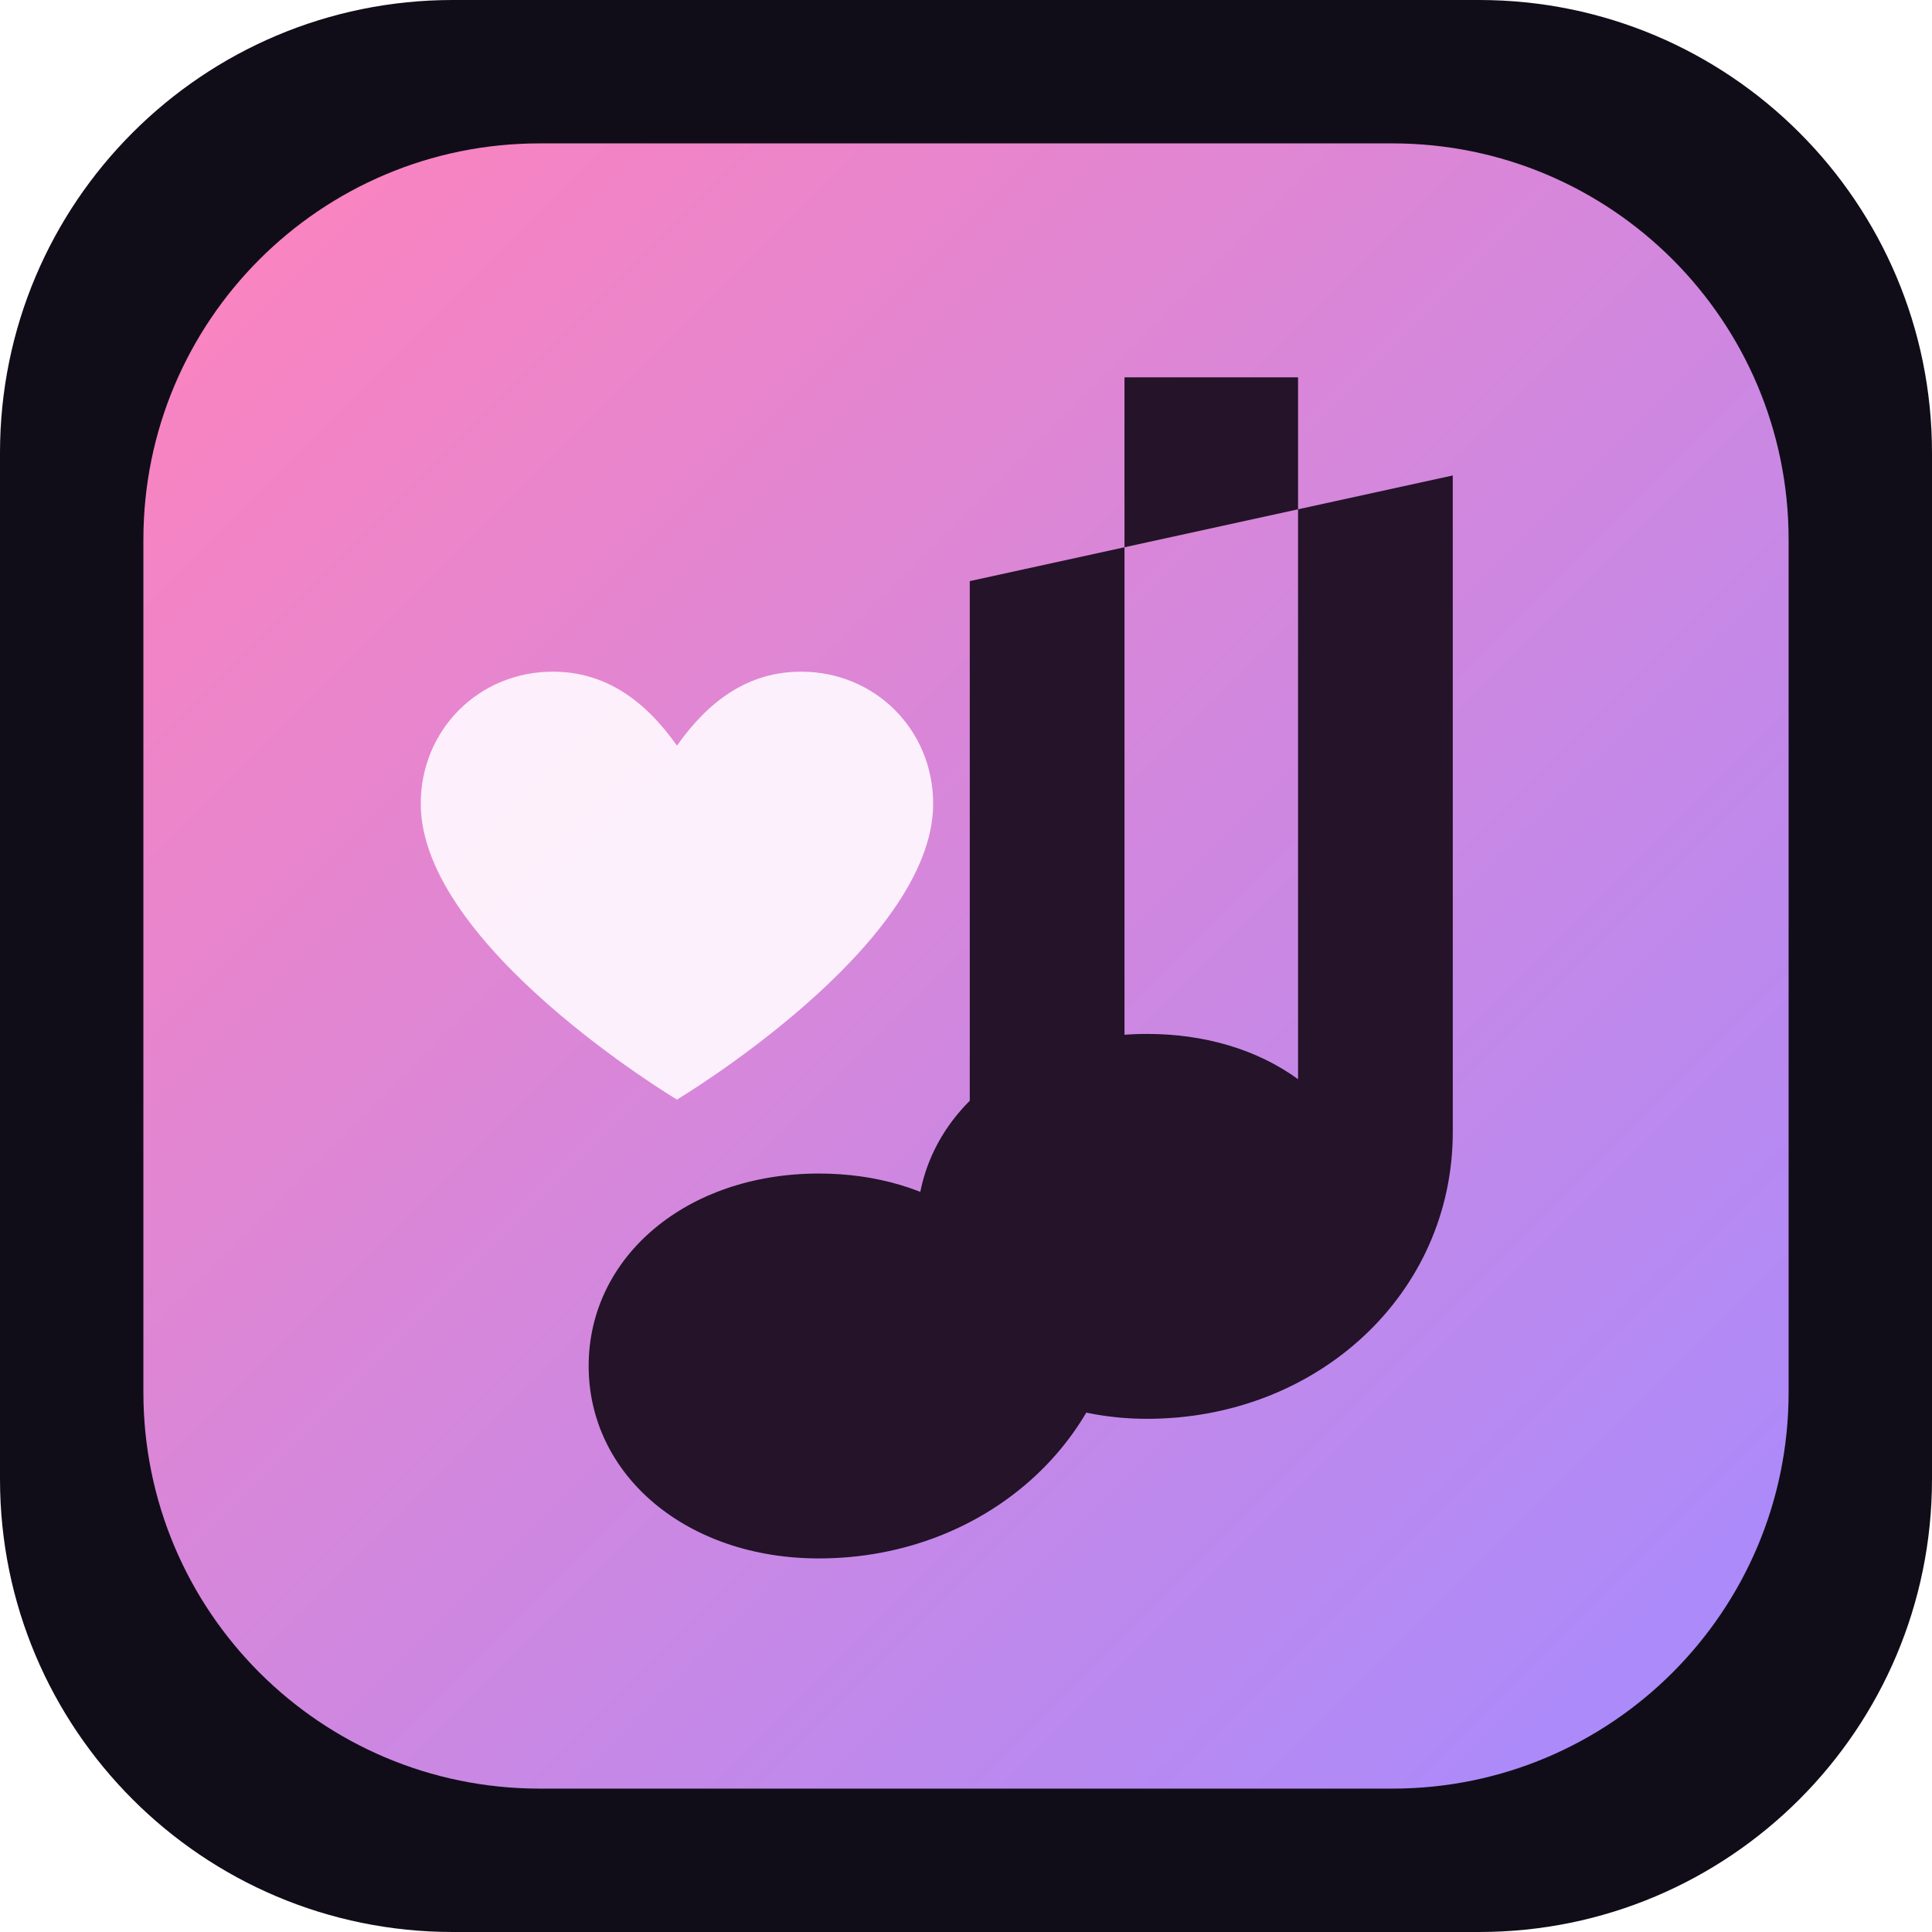
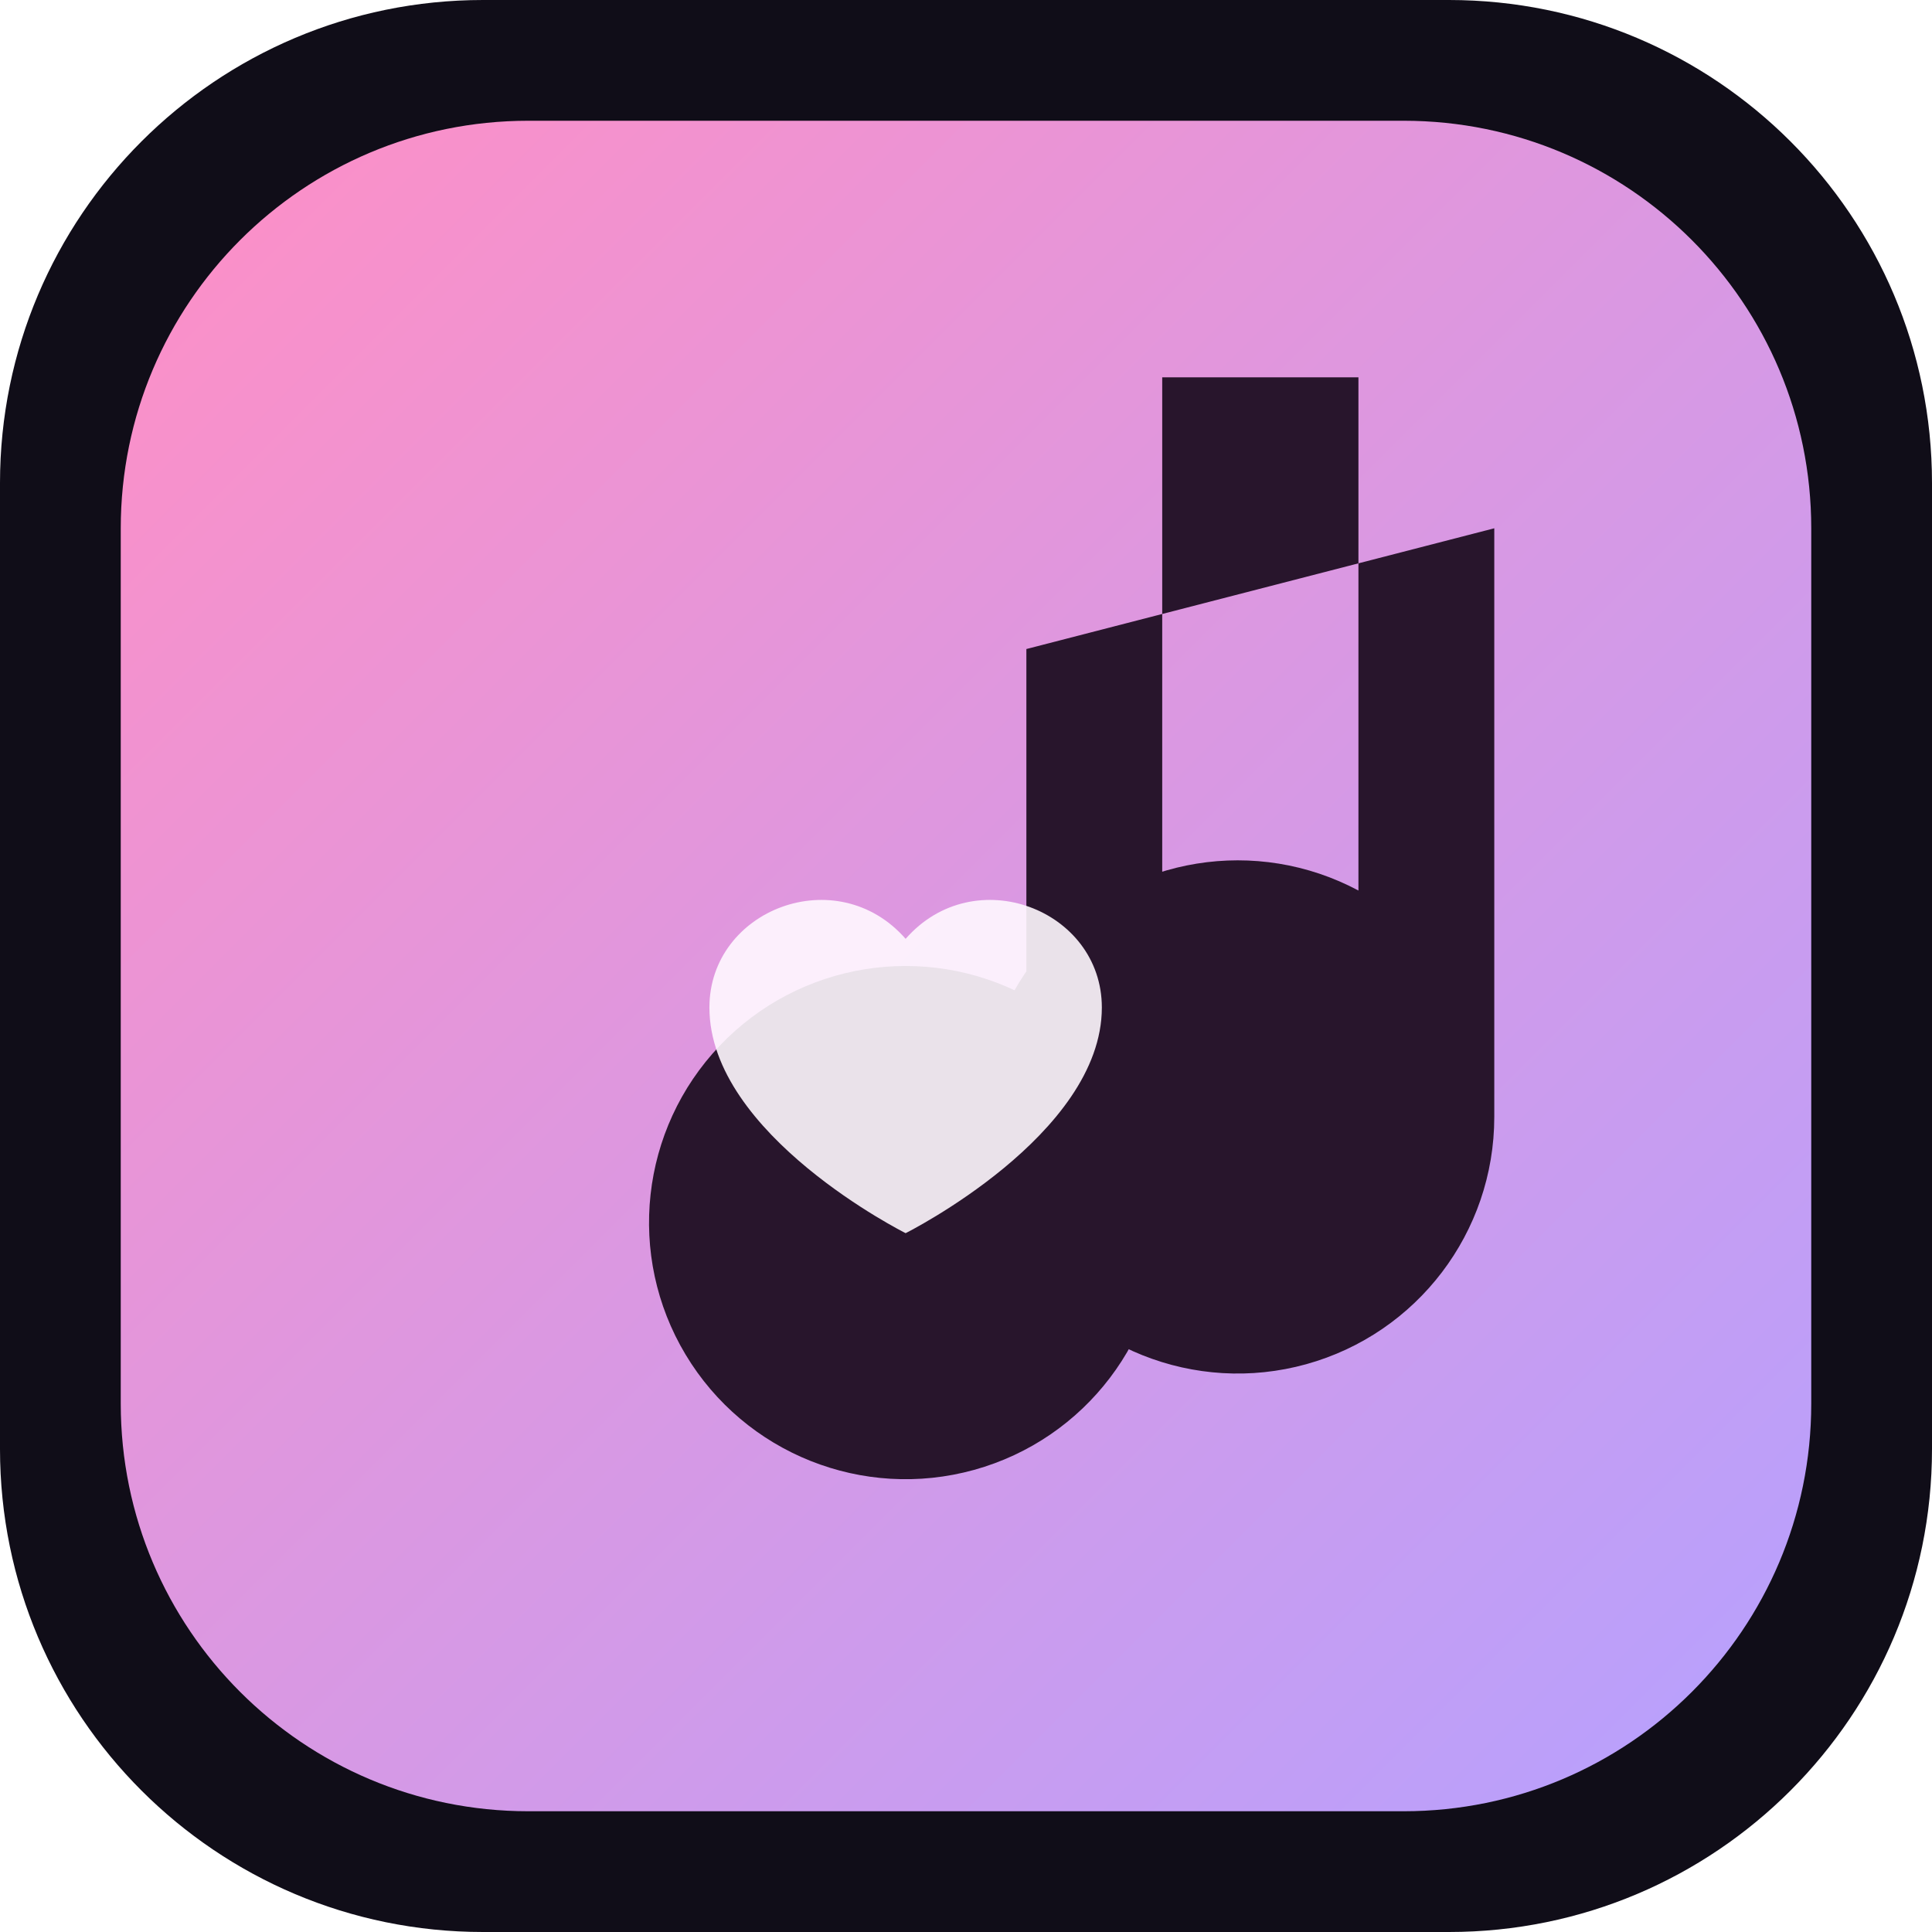
- <svg xmlns="http://www.w3.org/2000/svg" viewBox="0 0 512 512">
+ <svg xmlns="http://www.w3.org/2000/svg" viewBox="0 0 128 128">
  <defs>
-     <linearGradient id="bg" x1="0" y1="0" x2="1" y2="1">
-       <stop offset="0%" stop-color="#ff83bc" />
-       <stop offset="100%" stop-color="#a58bff" />
+     <linearGradient id="g" x1="0" y1="0" x2="1" y2="1">
+       <stop stop-color="#ff8fc5" />
+       <stop offset="1" stop-color="#b5a1ff" />
    </linearGradient>
  </defs>
-   <rect width="512" height="512" rx="120" fill="#100d18" />
-   <rect x="38" y="38" width="436" height="436" rx="105" fill="url(#bg)" />
-   <path d="M298 100v237c0 43-36 76-81 76-35 0-61-22-61-51s26-51 61-51c15 0 29 4 40 12V154l128-28v174c0 43-36 76-81 76-35 0-61-22-61-51s26-51 61-51c15 0 29 4 40 12V100z" fill="#241329" />
-   <path d="M95 190c0-28 22-50 50-50 20 0 35 11 47 28 12-17 27-28 47-28 28 0 50 22 50 50 0 54-97 112-97 112S95 244 95 190z" fill="#fff8ff" opacity=".92" transform="translate(45 80) scale(.7)" />
+   <rect width="128" height="128" rx="32" fill="#100d18" />
+   <rect x="8" y="8" width="112" height="112" rx="27" fill="url(#g)" />
+   <path d="M77 25v56a17 17 0 1 1-9-15V43l31-8v39a17 17 0 1 1-9-15V25z" fill="#28152c" />
+   <path d="M40 28c-7-8-20-3-20 7 0 13 20 23 20 23s20-10 20-23c0-10-13-15-20-7z" fill="#fff8ff" opacity=".9" transform="translate(34 44) scale(.65)" />
</svg>
